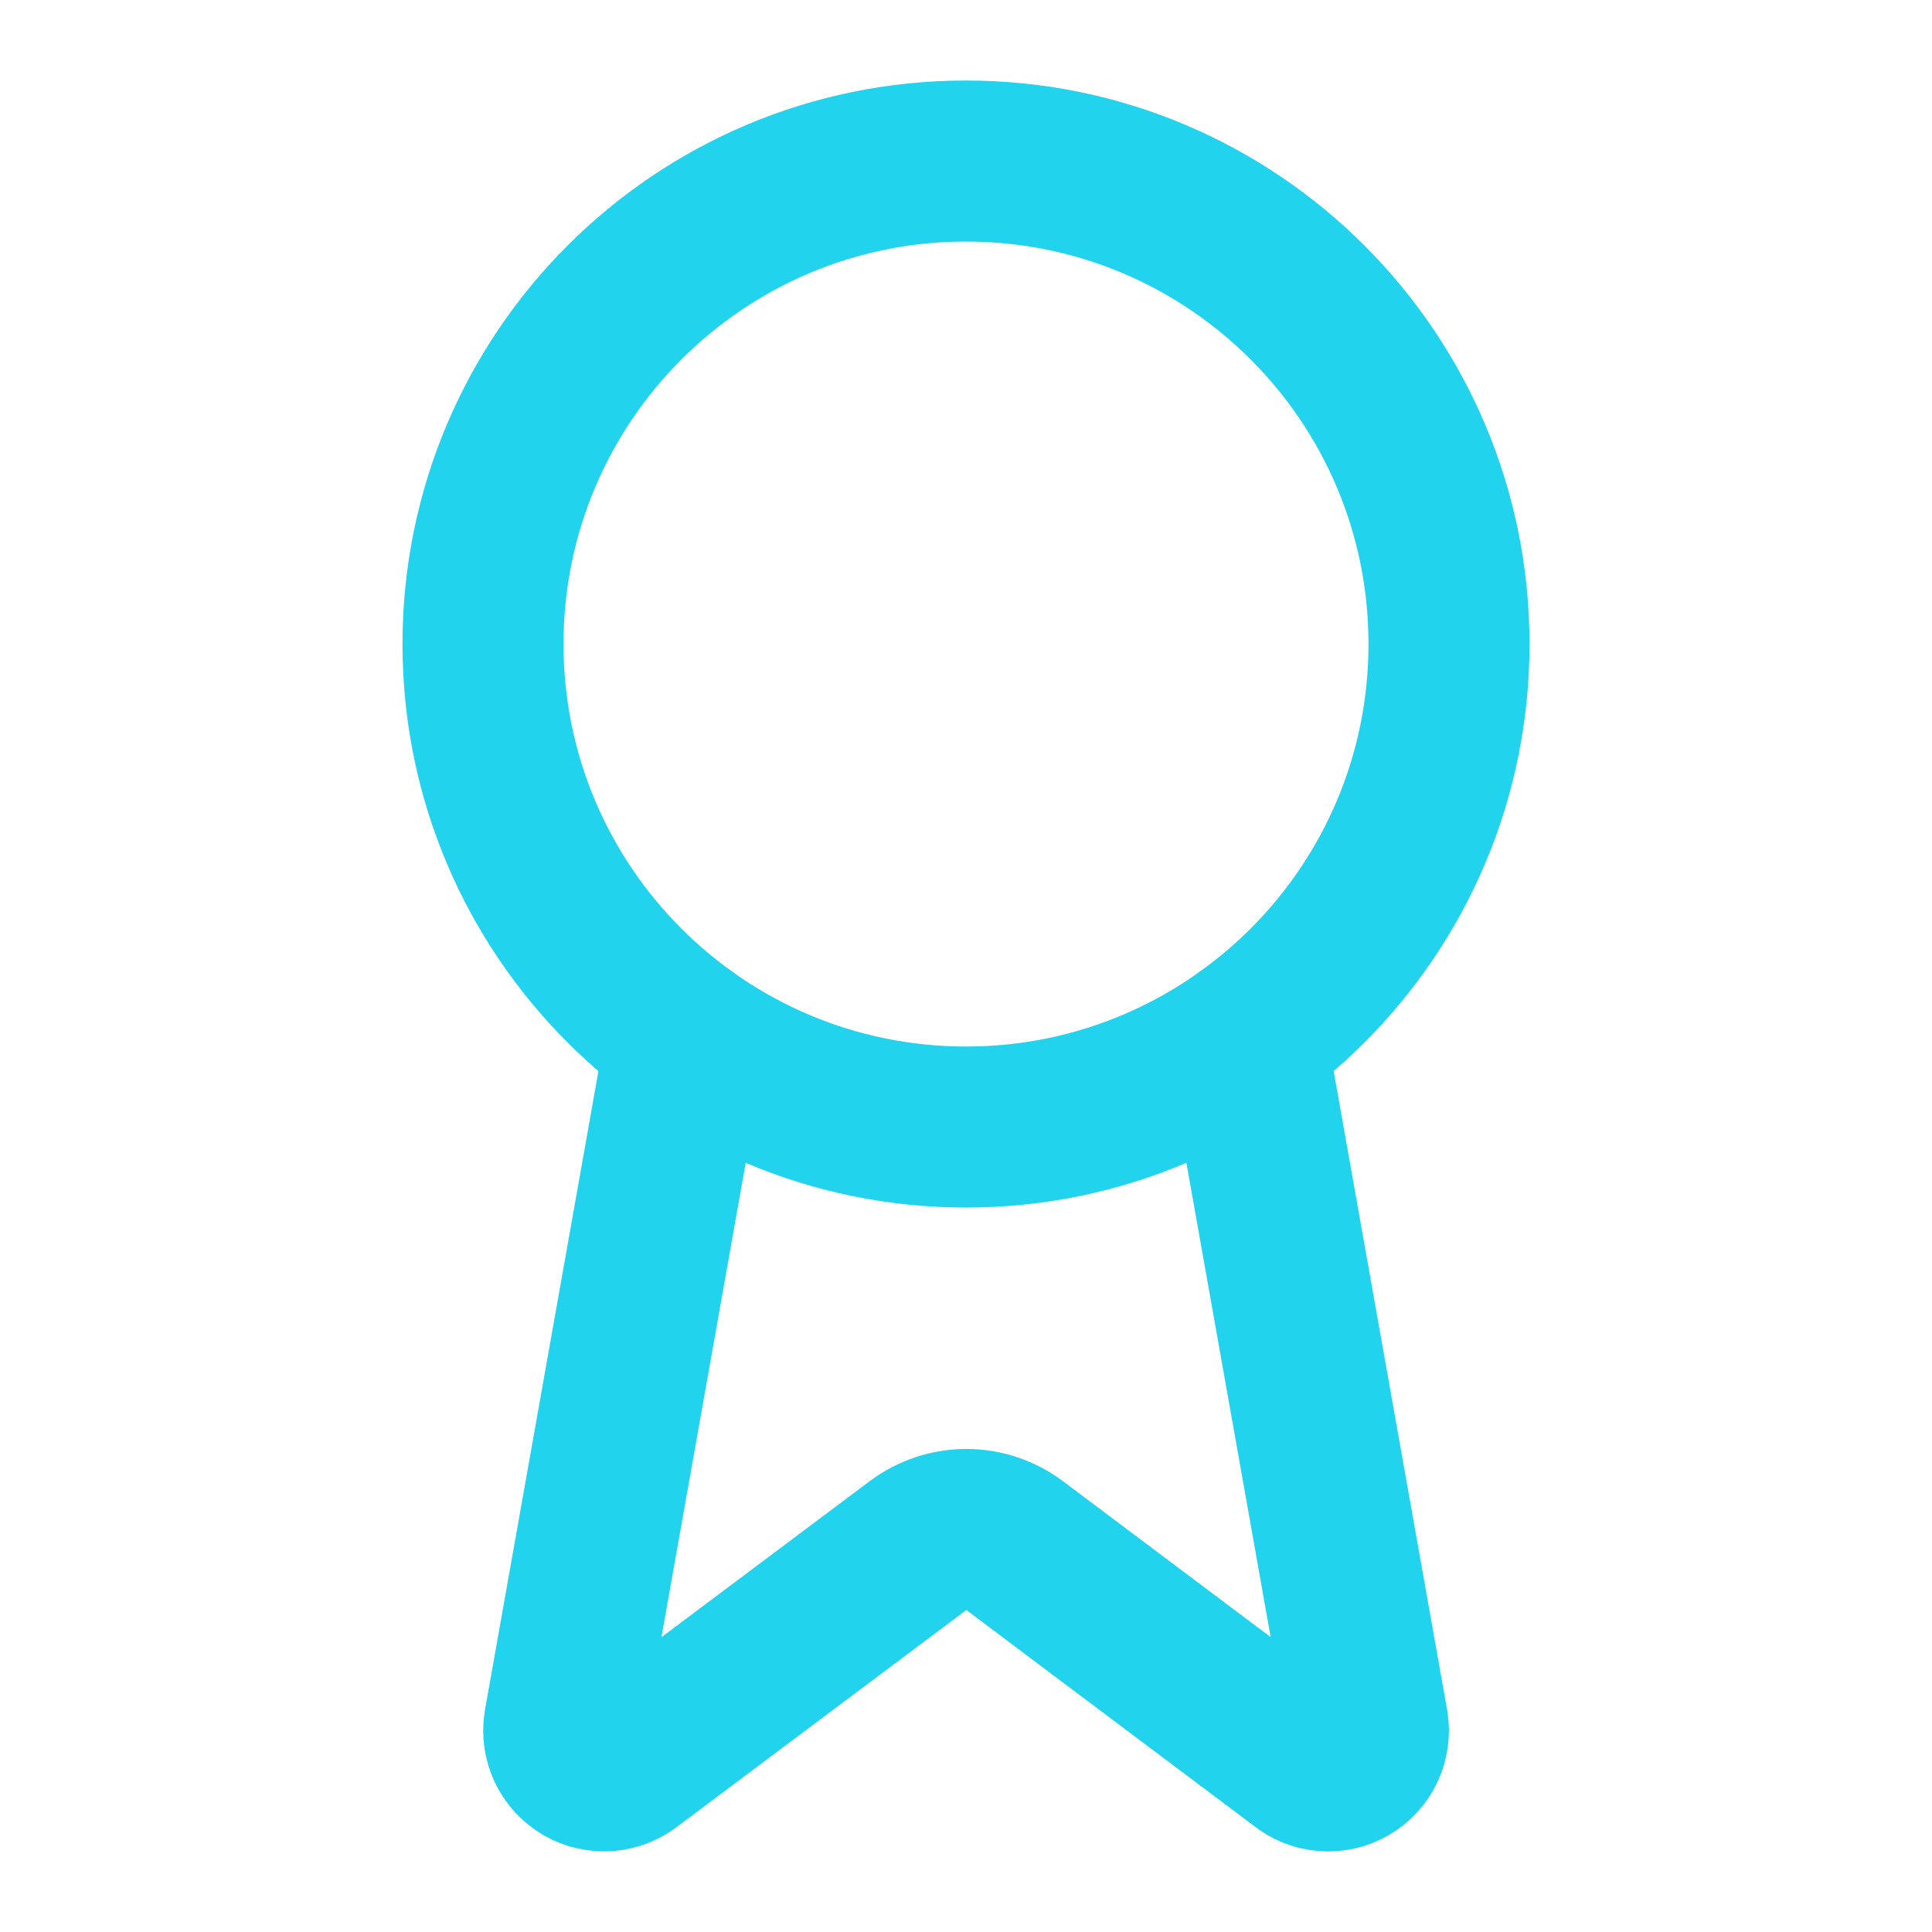
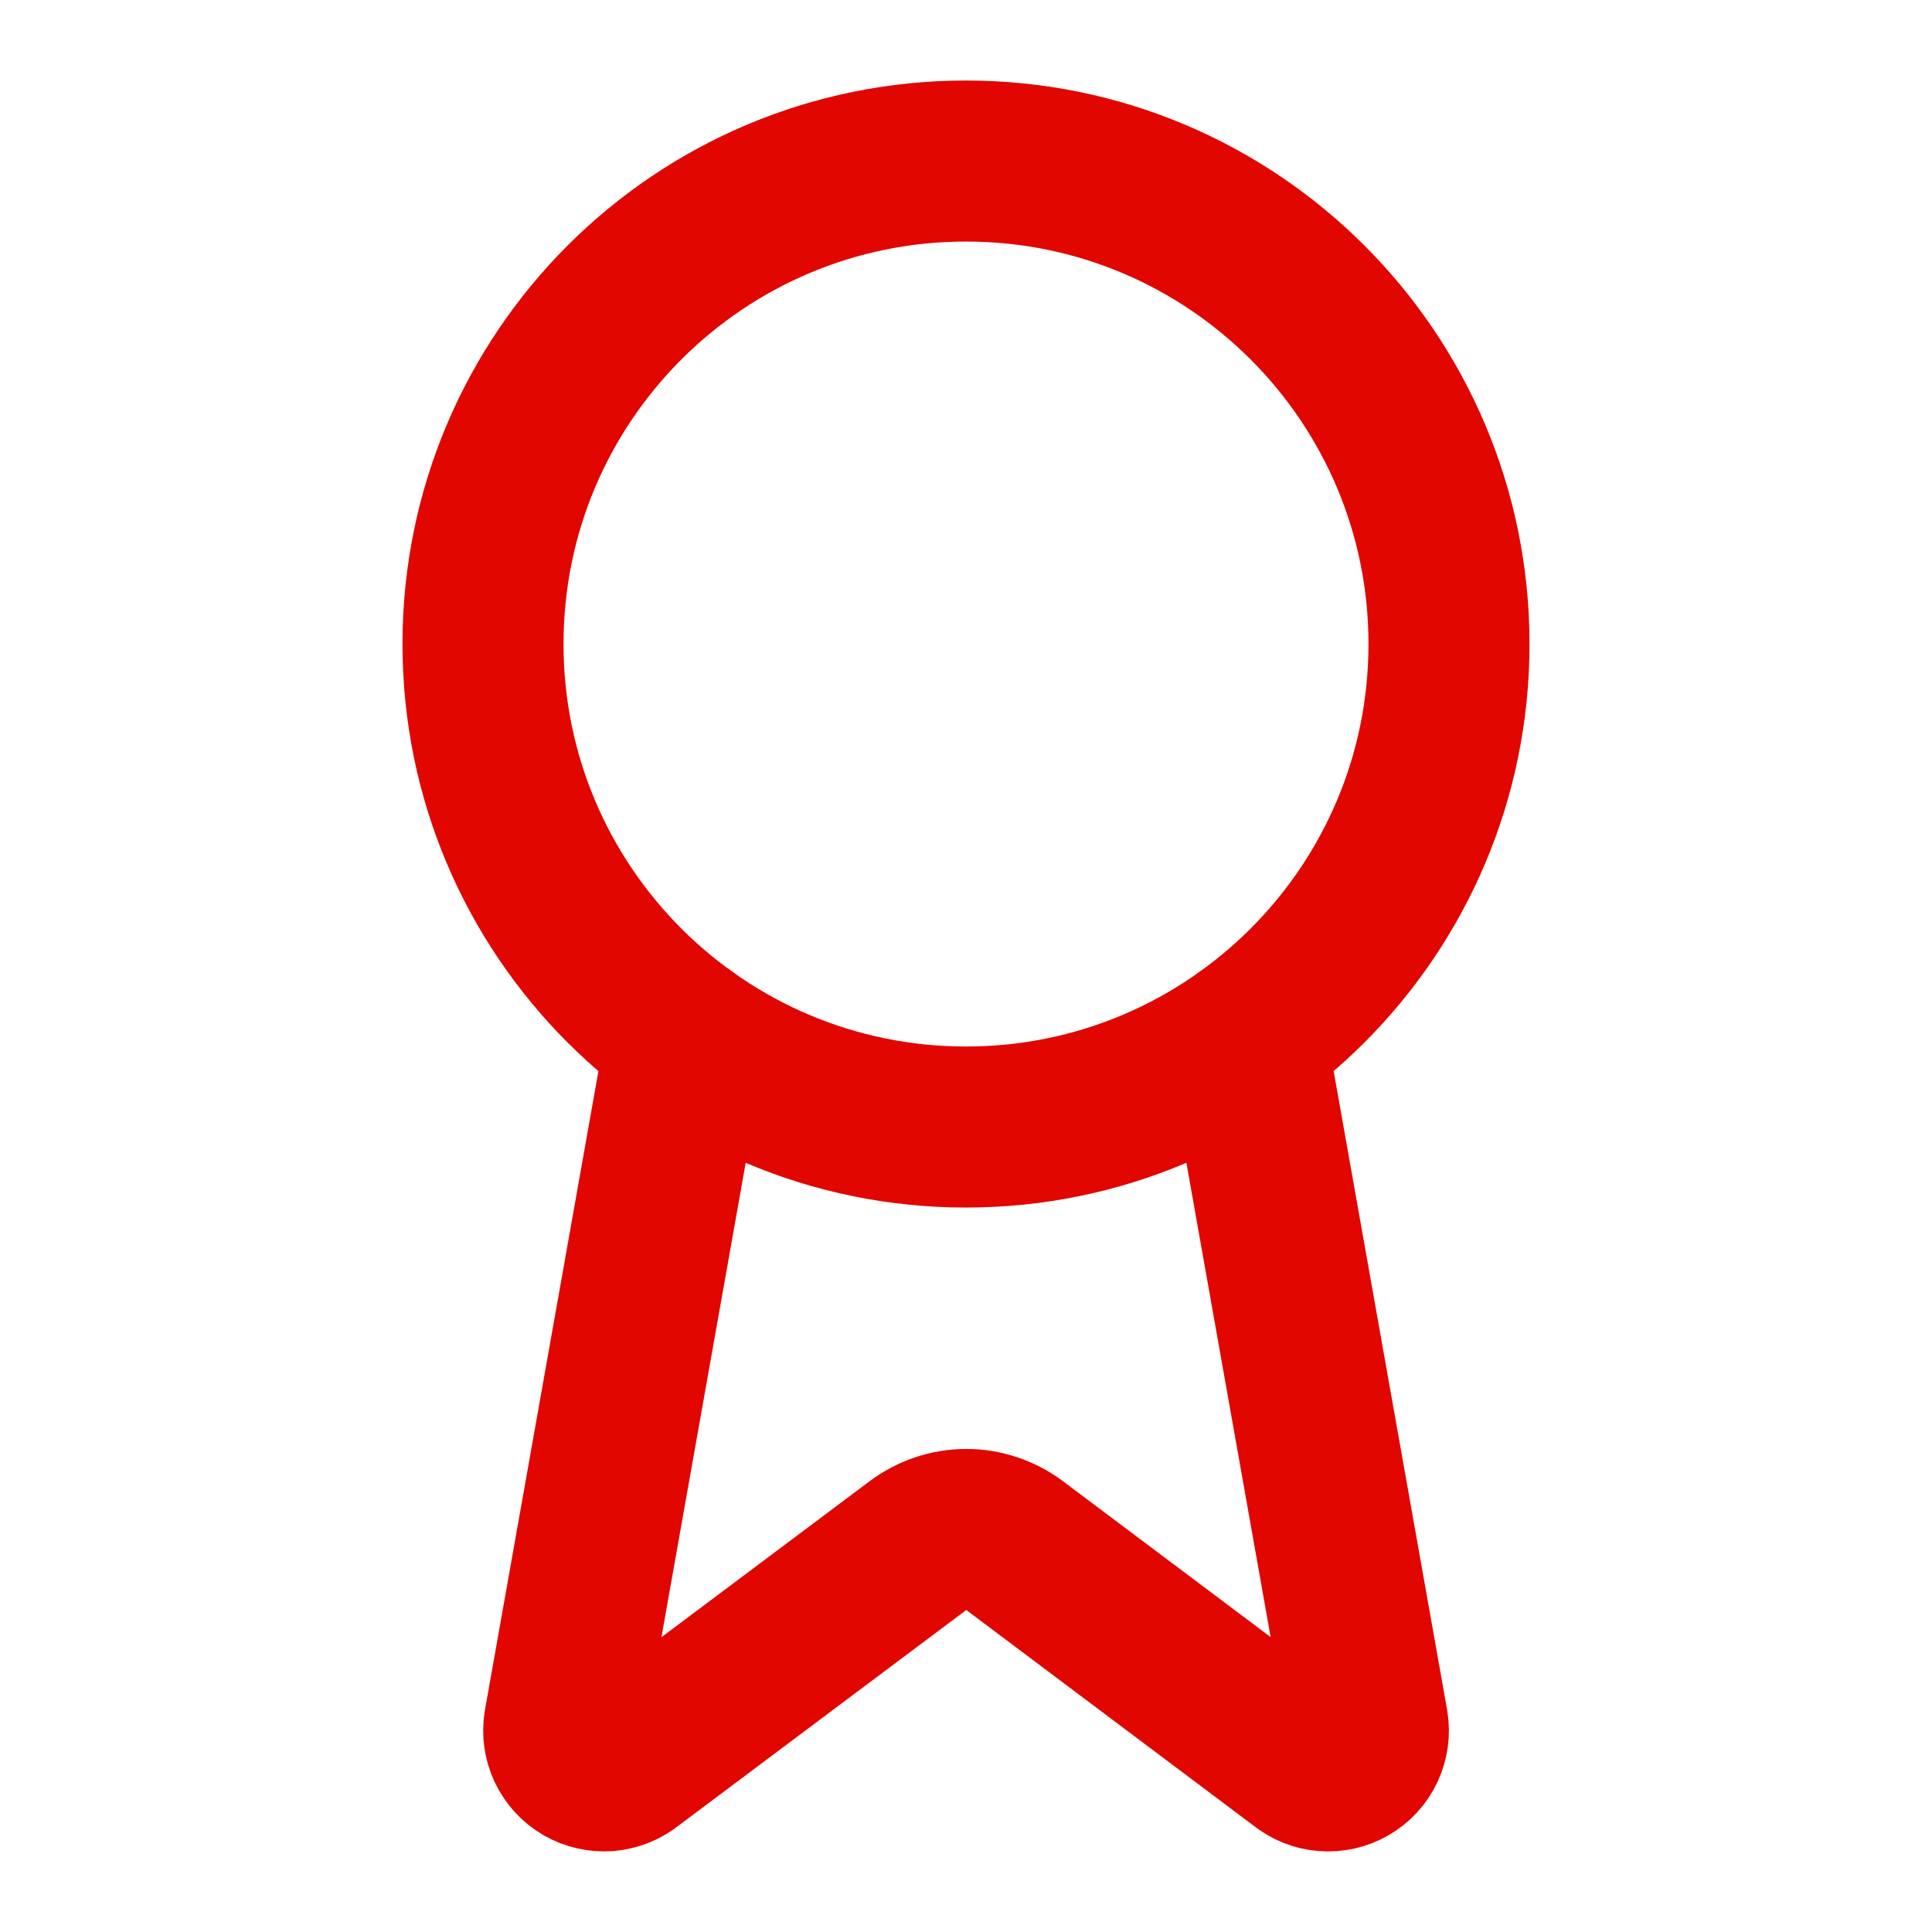
<svg xmlns="http://www.w3.org/2000/svg" preserveAspectRatio="none" width="100%" height="100%" overflow="visible" style="display: block;" viewBox="0 0 20 20" fill="none">
  <g id="Icon">
-     <path id="Vector" d="M12.898 10.742L14.16 17.847C14.174 17.93 14.162 18.016 14.126 18.093C14.09 18.17 14.032 18.234 13.958 18.276C13.885 18.319 13.8 18.338 13.716 18.331C13.631 18.325 13.551 18.292 13.485 18.238L10.502 15.999C10.358 15.892 10.183 15.833 10.003 15.833C9.823 15.833 9.648 15.892 9.504 15.999L6.516 18.238C6.45 18.291 6.37 18.324 6.285 18.331C6.201 18.337 6.116 18.318 6.043 18.276C5.97 18.233 5.911 18.169 5.875 18.093C5.839 18.016 5.827 17.93 5.841 17.847L7.103 10.742" stroke="#22d3ee" stroke-width="1.667" stroke-linecap="round" stroke-linejoin="round" />
-     <path id="Vector_2" d="M10 11.667C12.761 11.667 15 9.428 15 6.667C15 3.905 12.761 1.667 10 1.667C7.239 1.667 5 3.905 5 6.667C5 9.428 7.239 11.667 10 11.667Z" stroke="#22d3ee" stroke-width="1.667" stroke-linecap="round" stroke-linejoin="round" />
+     <path id="Vector" d="M12.898 10.742L14.16 17.847C14.174 17.93 14.162 18.016 14.126 18.093C14.09 18.17 14.032 18.234 13.958 18.276C13.885 18.319 13.8 18.338 13.716 18.331C13.631 18.325 13.551 18.292 13.485 18.238L10.502 15.999C10.358 15.892 10.183 15.833 10.003 15.833C9.823 15.833 9.648 15.892 9.504 15.999L6.516 18.238C6.45 18.291 6.37 18.324 6.285 18.331C6.201 18.337 6.116 18.318 6.043 18.276C5.97 18.233 5.911 18.169 5.875 18.093C5.839 18.016 5.827 17.93 5.841 17.847L7.103 10.742" stroke="#e10600" stroke-width="1.667" stroke-linecap="round" stroke-linejoin="round" />
+     <path id="Vector_2" d="M10 11.667C12.761 11.667 15 9.428 15 6.667C15 3.905 12.761 1.667 10 1.667C7.239 1.667 5 3.905 5 6.667C5 9.428 7.239 11.667 10 11.667Z" stroke="#e10600" stroke-width="1.667" stroke-linecap="round" stroke-linejoin="round" />
  </g>
</svg>
